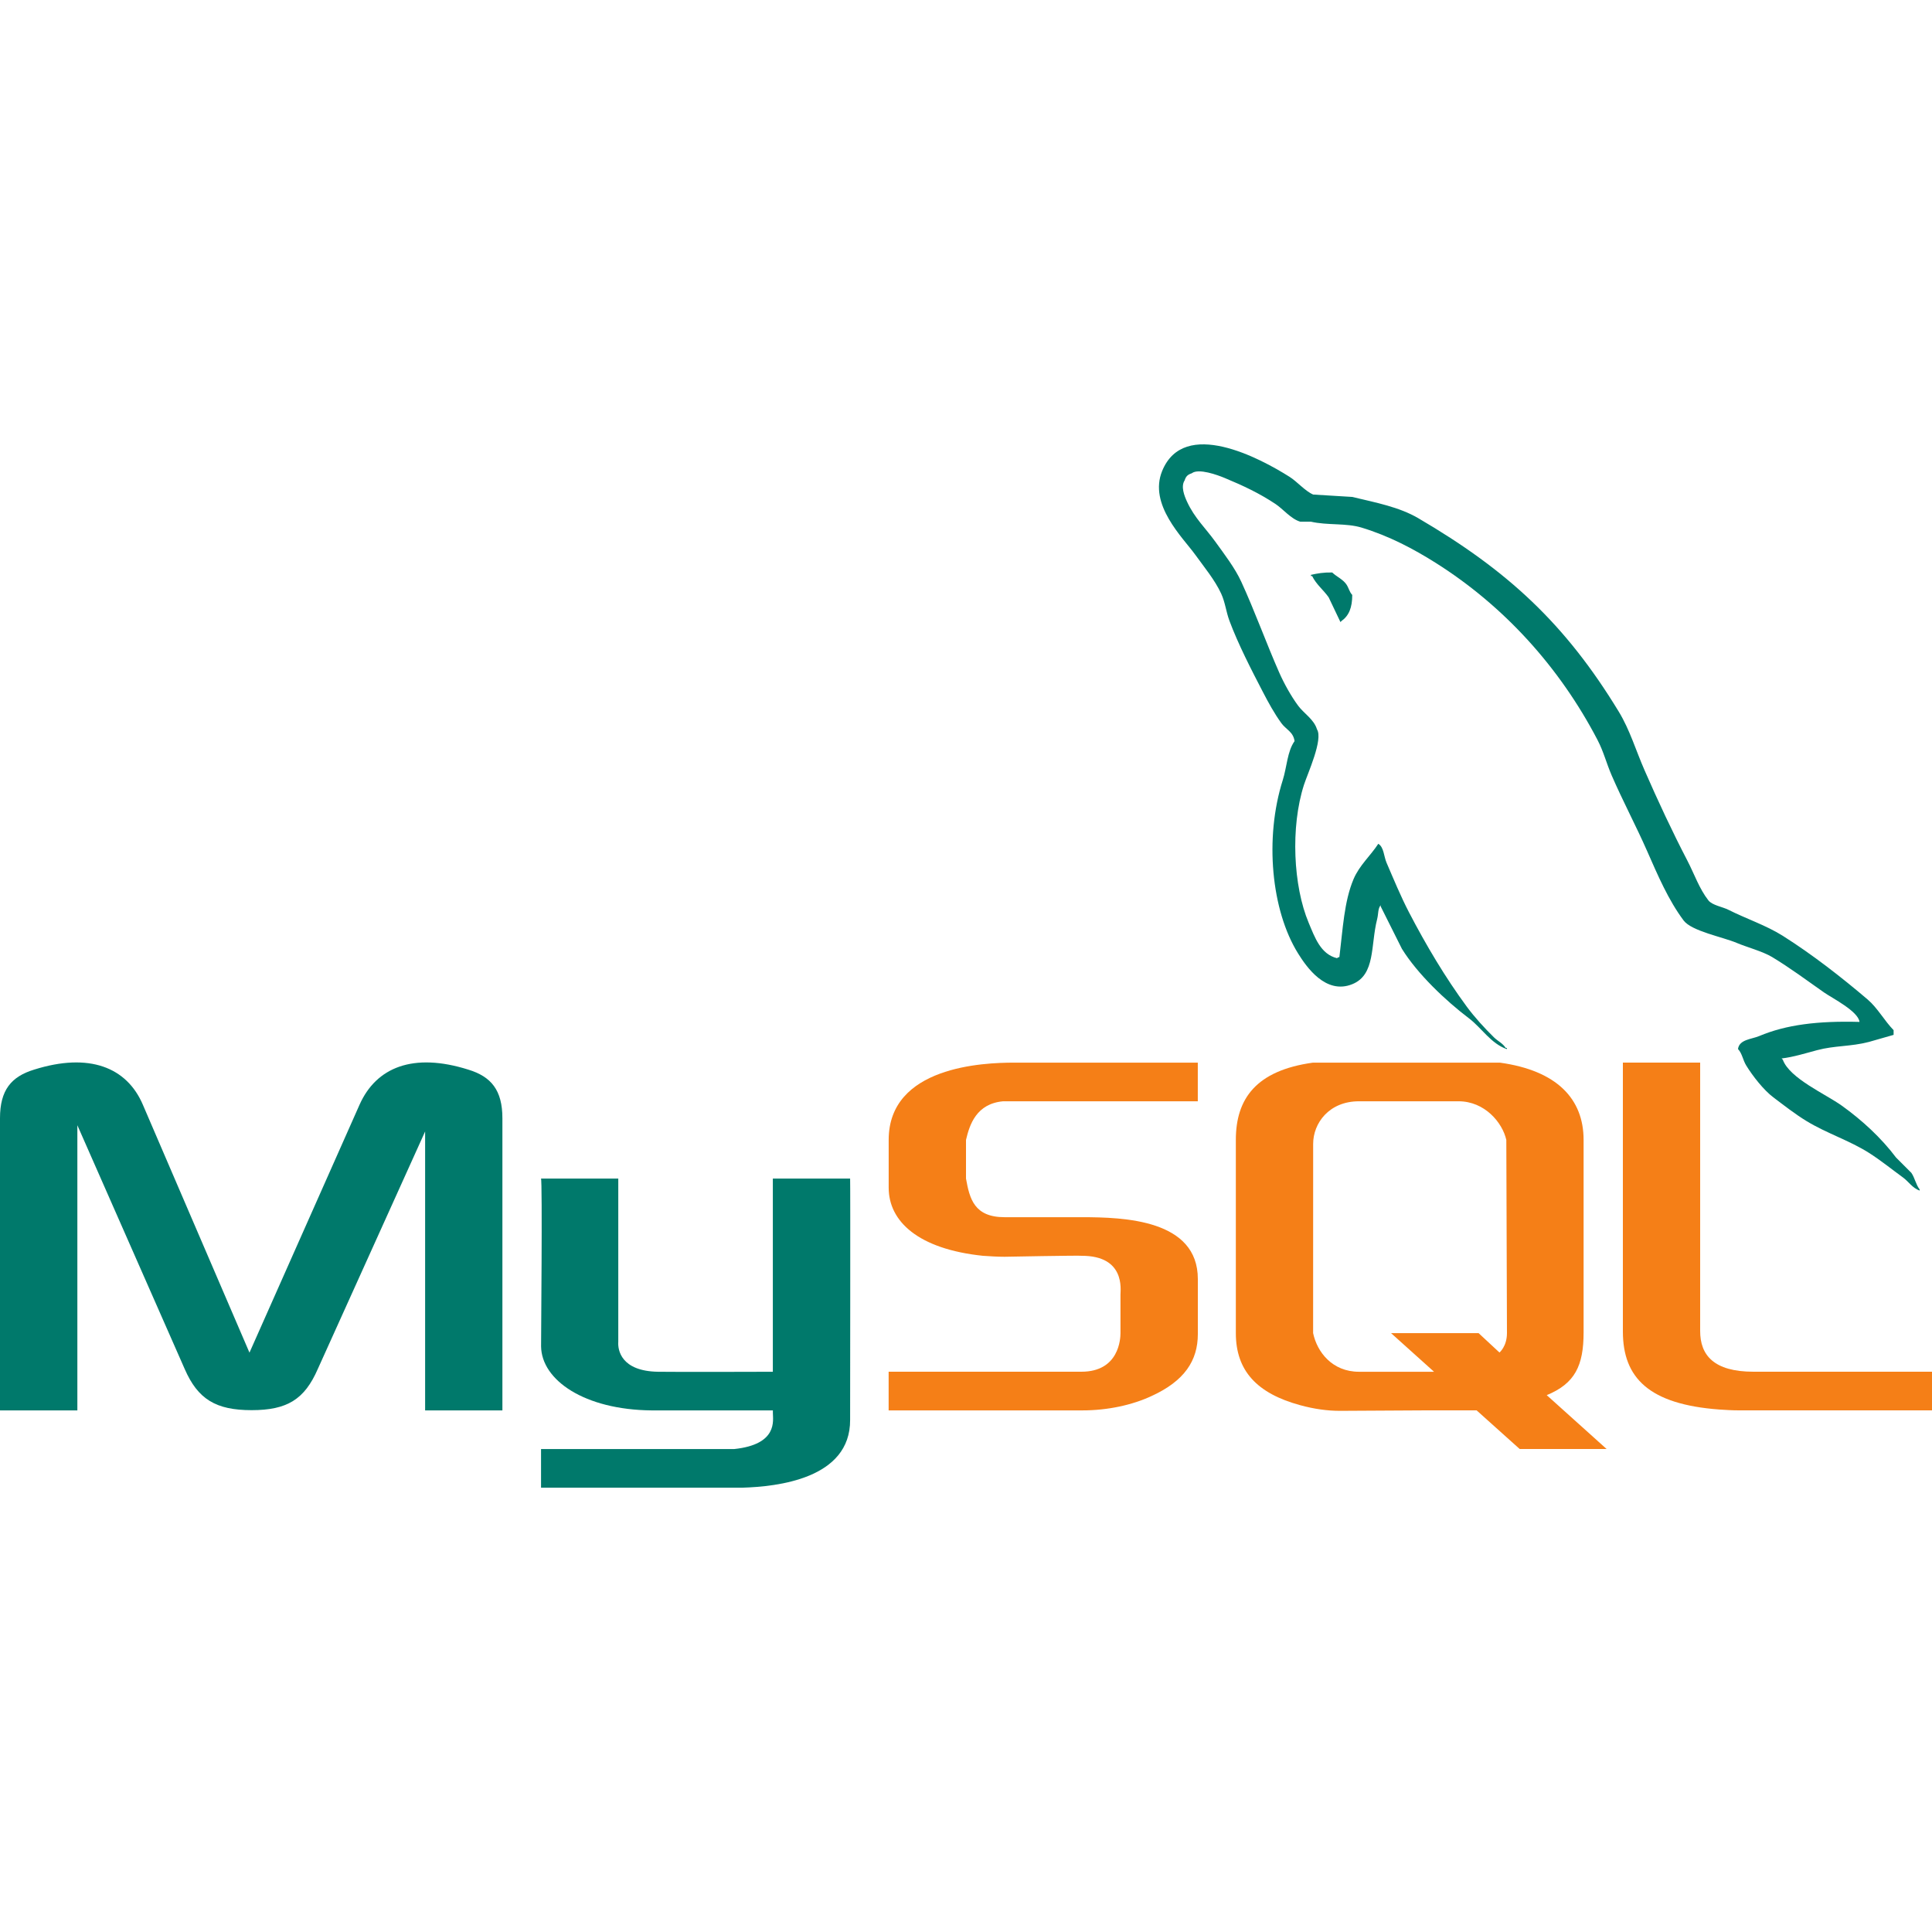
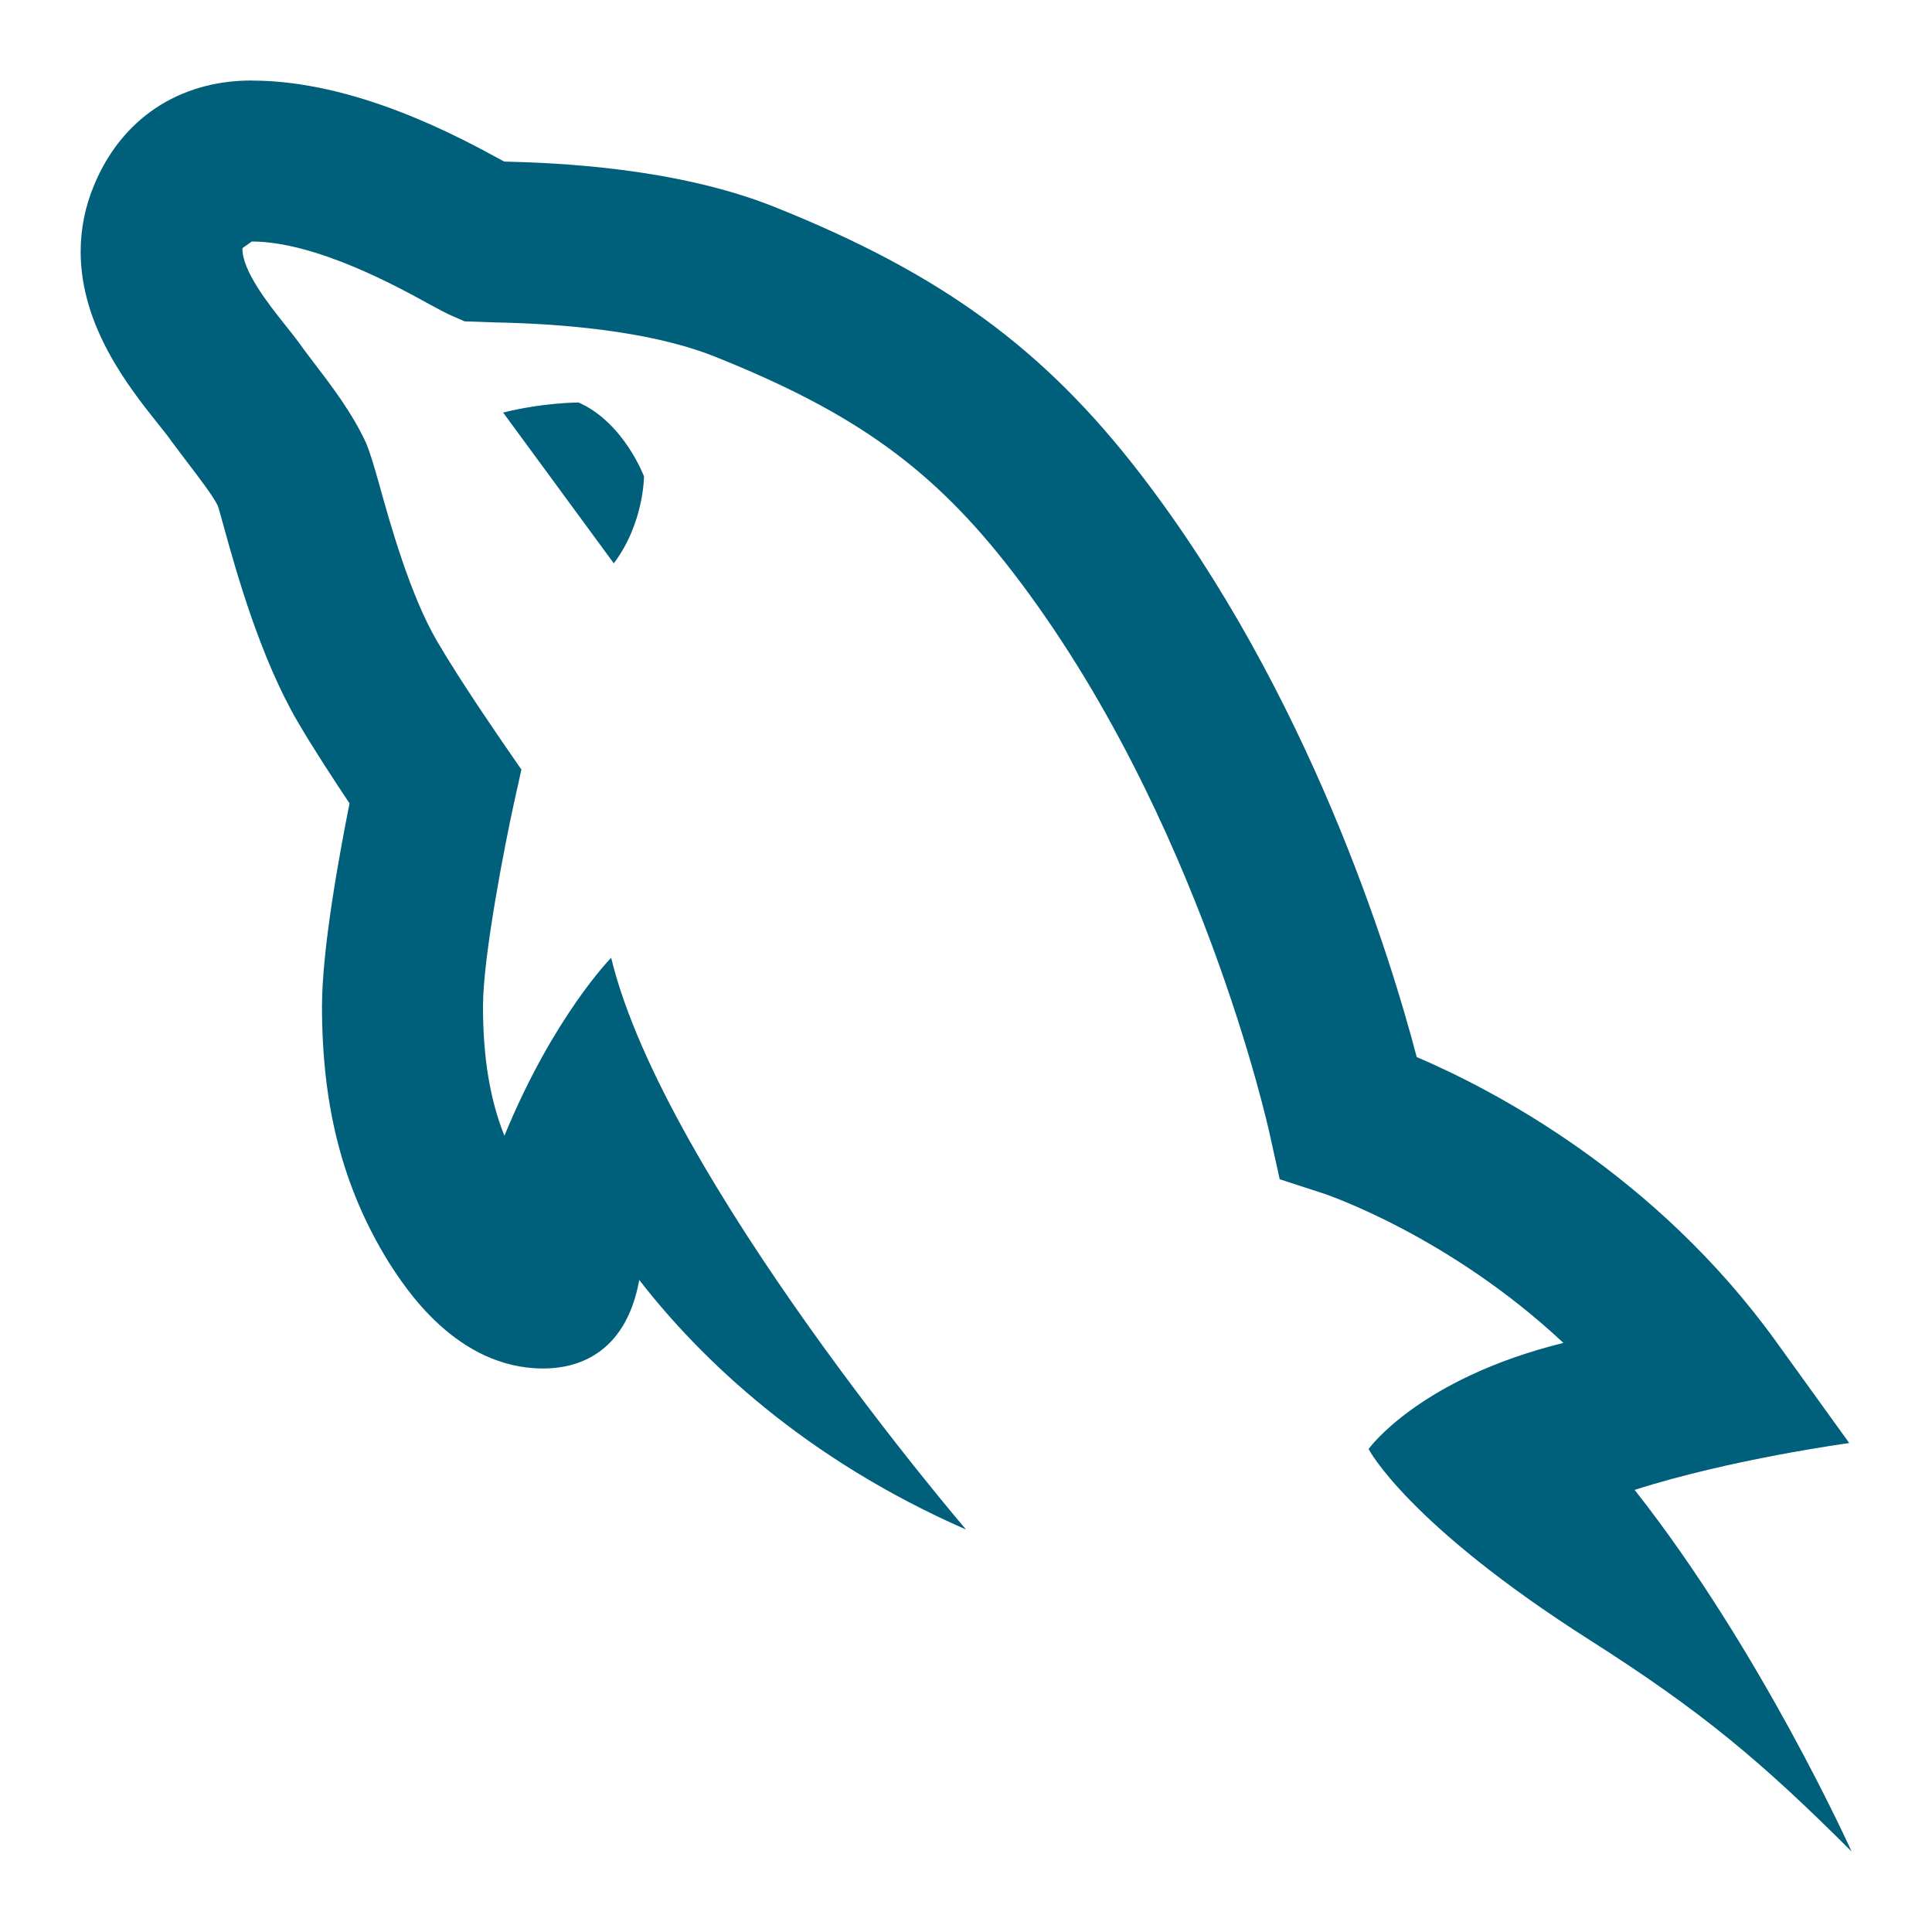
- <svg xmlns="http://www.w3.org/2000/svg" x="0px" y="0px" width="100" height="100" viewBox="0 0 48 48">
-   <path fill="#00796b" d="M0.002,35.041h1.92v-7.085l2.667,6.057c0.329,0.755,0.779,1.022,1.662,1.022 s1.315-0.267,1.644-1.022l2.667-5.902v6.93h1.92v-7.258c0-0.697-0.277-1.035-0.849-1.209c-1.367-0.43-2.285-0.059-2.7,0.872 l-2.735,6.16l-2.649-6.16c-0.398-0.93-1.332-1.302-2.7-0.872C0.277,26.748,0,27.085,0,27.782v7.258H0.002z" />
-   <path fill="#00796b" d="M13.441,29.281h1.92v4.055c-0.015,0.2,0.064,0.731,0.99,0.745c0.472,0.008,2.821,0,2.85,0v-4.8h1.92 c0.008,0,0,5.968,0,5.993c0.01,1.472-1.828,1.662-2.673,1.687h-5.006v-0.96c0.01,0,4.787,0.001,4.801,0 c1.088-0.115,0.959-0.714,0.959-0.896v-0.064H16.19c-1.67-0.015-2.735-0.751-2.747-1.59C13.441,33.373,13.479,29.317,13.441,29.281 z" />
-   <path fill="#f57f17" d="M22.081,35.041h4.807c0.63,0,1.242-0.132,1.728-0.36c0.81-0.372,1.144-0.875,1.144-1.536v-1.368 c0-1.476-1.83-1.536-2.88-1.536h-1.92c-0.755,0-0.87-0.456-0.96-0.96v-0.96c0.09-0.384,0.258-0.9,0.923-0.96 c0.773,0,4.836,0,4.836,0v-0.96h-4.566c-0.755,0-3.114,0.09-3.114,1.92v1.187c0,0.84,0.738,1.524,2.34,1.692 c0.18,0.012,0.36,0.024,0.539,0.024c0,0,1.866-0.036,1.92-0.024c1.08,0,0.96,0.84,0.96,0.96v0.96c0,0.132-0.03,0.96-0.971,0.96 c-0.072,0-4.789,0-4.789,0V35.041z" />
-   <path fill="#f57f17" d="M40.32,33.08c0,1.159,0.655,1.809,2.392,1.939c0.162,0.011,0.325,0.021,0.488,0.021H48v-0.96h-4.435 c-0.991,0-1.325-0.416-1.325-1.011v-6.669h-1.92V33.08z" />
-   <path fill="#f57f17" d="M30.704,33.121v-4.8c0-1.02,0.5-1.724,1.916-1.92h0.672h3.447h0.525 c1.416,0.196,2.08,0.899,2.08,1.92v4.782c0,0.827-0.215,1.271-0.916,1.559L39.916,36h-2.16l-1.07-0.96h-1.257l-2.136,0.012 c-0.309,0-0.635-0.043-0.993-0.141C31.226,34.618,30.704,34.054,30.704,33.121z M32.624,33.121c0.098,0.467,0.473,0.96,1.14,0.96 h1.864l-1.068-0.96h2.175l0.519,0.482c0,0,0.186-0.152,0.186-0.482c0-0.33-0.016-4.8-0.016-4.8c-0.098-0.434-0.538-0.96-1.188-0.96 h-2.471c-0.749,0-1.14,0.548-1.14,1.058L32.624,33.121L32.624,33.121z" />
-   <path fill="#00796b" d="M46.199,25.389c-1.031-0.028-1.818,0.068-2.491,0.351c-0.191,0.081-0.496,0.083-0.528,0.323 c0.105,0.11,0.121,0.275,0.205,0.41c0.16,0.26,0.432,0.609,0.674,0.791c0.265,0.2,0.538,0.414,0.821,0.587 c0.504,0.307,1.067,0.483,1.553,0.791c0.286,0.181,0.57,0.411,0.85,0.615c0.138,0.102,0.23,0.259,0.41,0.323 c0-0.01,0-0.019,0-0.029c-0.094-0.12-0.119-0.285-0.205-0.411c-0.127-0.127-0.254-0.254-0.381-0.381 c-0.372-0.494-0.846-0.929-1.348-1.289c-0.401-0.288-1.298-0.677-1.466-1.143c-0.01-0.01-0.019-0.019-0.03-0.03 c0.284-0.032,0.617-0.135,0.879-0.205c0.441-0.118,0.834-0.087,1.289-0.205c0.205-0.059,0.41-0.117,0.615-0.176 c0-0.039,0-0.078,0-0.117c-0.23-0.236-0.395-0.548-0.645-0.762c-0.657-0.559-1.373-1.117-2.11-1.583 c-0.409-0.258-0.915-0.426-1.348-0.645c-0.146-0.074-0.402-0.112-0.498-0.234c-0.228-0.29-0.351-0.659-0.527-0.996 c-0.368-0.708-0.73-1.482-1.055-2.227c-0.223-0.508-0.368-1.01-0.645-1.466c-1.331-2.188-2.764-3.509-4.982-4.807 c-0.472-0.276-1.041-0.385-1.642-0.528c-0.323-0.019-0.645-0.039-0.968-0.059c-0.197-0.083-0.401-0.323-0.587-0.44 c-0.735-0.465-2.621-1.475-3.165-0.147c-0.344,0.838,0.514,1.656,0.821,2.081c0.215,0.298,0.491,0.632,0.645,0.968 c0.101,0.22,0.119,0.441,0.205,0.674c0.213,0.574,0.55,1.228,0.826,1.759c0.139,0.269,0.293,0.551,0.469,0.791 c0.108,0.147,0.293,0.212,0.323,0.44c-0.181,0.253-0.191,0.646-0.293,0.968c-0.458,1.445-0.285,3.24,0.381,4.308 c0.204,0.328,0.686,1.032,1.348,0.762c0.579-0.236,0.45-0.967,0.615-1.612c0.037-0.146,0.014-0.253,0.088-0.351 c0,0.01,0,0.019,0,0.03c0.176,0.351,0.351,0.704,0.528,1.055c0.391,0.629,1.084,1.286,1.67,1.73 c0.304,0.23,0.544,0.628,0.938,0.762c0-0.01,0-0.019,0-0.03c-0.01,0-0.019,0-0.03,0c-0.076-0.119-0.196-0.168-0.293-0.264 c-0.229-0.225-0.485-0.504-0.674-0.762c-0.534-0.725-1.006-1.519-1.436-2.345c-0.205-0.395-0.384-0.829-0.557-1.231 c-0.067-0.155-0.066-0.389-0.205-0.469c-0.19,0.294-0.468,0.532-0.615,0.879c-0.234,0.555-0.265,1.233-0.351,1.934 c-0.052,0.018-0.029,0.006-0.059,0.029c-0.408-0.099-0.552-0.518-0.704-0.879c-0.384-0.912-0.455-2.38-0.117-3.429 c0.087-0.272,0.482-1.127,0.323-1.378c-0.076-0.251-0.328-0.396-0.468-0.587c-0.175-0.236-0.348-0.548-0.469-0.821 c-0.314-0.711-0.612-1.538-0.943-2.257c-0.158-0.344-0.425-0.691-0.645-0.996c-0.243-0.338-0.516-0.587-0.704-0.996 c-0.067-0.145-0.158-0.378-0.059-0.528c0.032-0.101,0.076-0.143,0.176-0.176c0.17-0.132,0.643,0.043,0.821,0.117 c0.47,0.195,0.862,0.381,1.26,0.645c0.191,0.127,0.384,0.372,0.615,0.44c0.088,0,0.176,0,0.264,0 c0.413,0.095,0.875,0.03,1.26,0.147c0.682,0.207,1.292,0.529,1.846,0.879c1.69,1.067,3.071,2.585,4.016,4.397 c0.152,0.292,0.218,0.57,0.351,0.879c0.27,0.624,0.611,1.266,0.879,1.876c0.268,0.609,0.53,1.223,0.909,1.73 c0.2,0.266,0.97,0.409,1.319,0.557c0.245,0.104,0.647,0.211,0.879,0.351c0.444,0.268,0.874,0.587,1.289,0.879 C45.528,24.803,46.167,25.124,46.199,25.389z" />
-   <path fill="#00796b" d="M33.098,14.223c-0.215-0.004-0.367,0.023-0.528,0.059c0,0.01,0,0.019,0,0.03c0.01,0,0.019,0,0.03,0 c0.103,0.21,0.283,0.347,0.41,0.528c0.098,0.205,0.195,0.41,0.293,0.615c0.01-0.01,0.019-0.019,0.029-0.029 c0.181-0.128,0.265-0.332,0.264-0.645c-0.073-0.077-0.084-0.173-0.147-0.264C33.365,14.394,33.203,14.325,33.098,14.223z" />
+ <svg xmlns="http://www.w3.org/2000/svg" x="0px" y="0px" width="100" height="100" viewBox="0,0,256,256">
+   <g fill="#005f7a" fill-rule="nonzero" stroke="none" stroke-width="1" stroke-linecap="butt" stroke-linejoin="miter" stroke-miterlimit="10" stroke-dasharray="" stroke-dashoffset="0" font-family="none" font-weight="none" font-size="none" text-anchor="none" style="mix-blend-mode: normal">
+     <g transform="scale(10.66667,10.66667)">
+       <path d="M3.125,1c-0.906,0 -1.622,0.48 -1.961,1.312c-0.107,0.257 -0.161,0.53 -0.162,0.811c-0.001,0.931 0.599,1.687 0.959,2.139c0.063,0.079 0.12,0.149 0.18,0.234l0.162,0.215c0.161,0.211 0.344,0.45 0.402,0.57c0.019,0.055 0.044,0.151 0.078,0.273c0.157,0.565 0.45,1.615 0.916,2.414c0.188,0.322 0.453,0.727 0.643,1.012c-0.127,0.636 -0.342,1.808 -0.342,2.52c0,1.25 0.259,2.254 0.824,3.172c0.209,0.328 0.847,1.328 1.926,1.328c0.383,0 1.019,-0.15 1.191,-1.1c0.765,0.987 2.059,2.225 4.059,3.1c0,0 -3.749,-4.375 -4.408,-7.102c0,0 -0.717,0.727 -1.326,2.211c-0.182,-0.458 -0.266,-0.974 -0.266,-1.609c0,-0.627 0.276,-2.029 0.383,-2.516l0.094,-0.424l-0.246,-0.357c-0.004,-0.007 -0.508,-0.734 -0.803,-1.24c-0.336,-0.576 -0.584,-1.467 -0.717,-1.945c-0.065,-0.233 -0.116,-0.402 -0.164,-0.516c-0.175,-0.379 -0.431,-0.712 -0.656,-1.006l-0.125,-0.166c-0.063,-0.091 -0.146,-0.196 -0.24,-0.314c-0.183,-0.23 -0.524,-0.659 -0.514,-0.934l0.111,-0.078l0.002,-0.004c0.795,0 1.819,0.564 2.205,0.777c0.126,0.069 0.219,0.117 0.268,0.139l0.174,0.076l0.342,0.012c0.447,0.01 1.806,0.042 2.766,0.426c1.751,0.7 2.719,1.401 3.703,2.68c2.324,3.022 3.181,6.936 3.189,6.975l0.125,0.564l0.547,0.178c0.019,0.007 1.55,0.518 2.977,1.855c-1.795,0.444 -2.42,1.318 -2.42,1.318c0,0 0.476,0.928 2.75,2.375c1.375,0.875 2.125,1.5 3.25,2.625c0,0 -1.124,-2.5 -2.695,-4.492c1.196,-0.383 2.666,-0.582 2.666,-0.582l-0.91,-1.262c-1.498,-2.077 -3.507,-3.125 -4.463,-3.533c-0.332,-1.266 -1.335,-4.516 -3.43,-7.24c-1.199,-1.559 -2.475,-2.491 -4.547,-3.32c-1.227,-0.49 -2.702,-0.548 -3.359,-0.564c-0.575,-0.316 -1.853,-1.006 -3.137,-1.006zM7.188,5c0,0 -0.438,0 -0.938,0.125l1.375,1.873c0.375,-0.498 0.375,-1.08 0.375,-1.08c0,0 -0.249,-0.668 -0.812,-0.918z" />
+     </g>
+   </g>
</svg>
